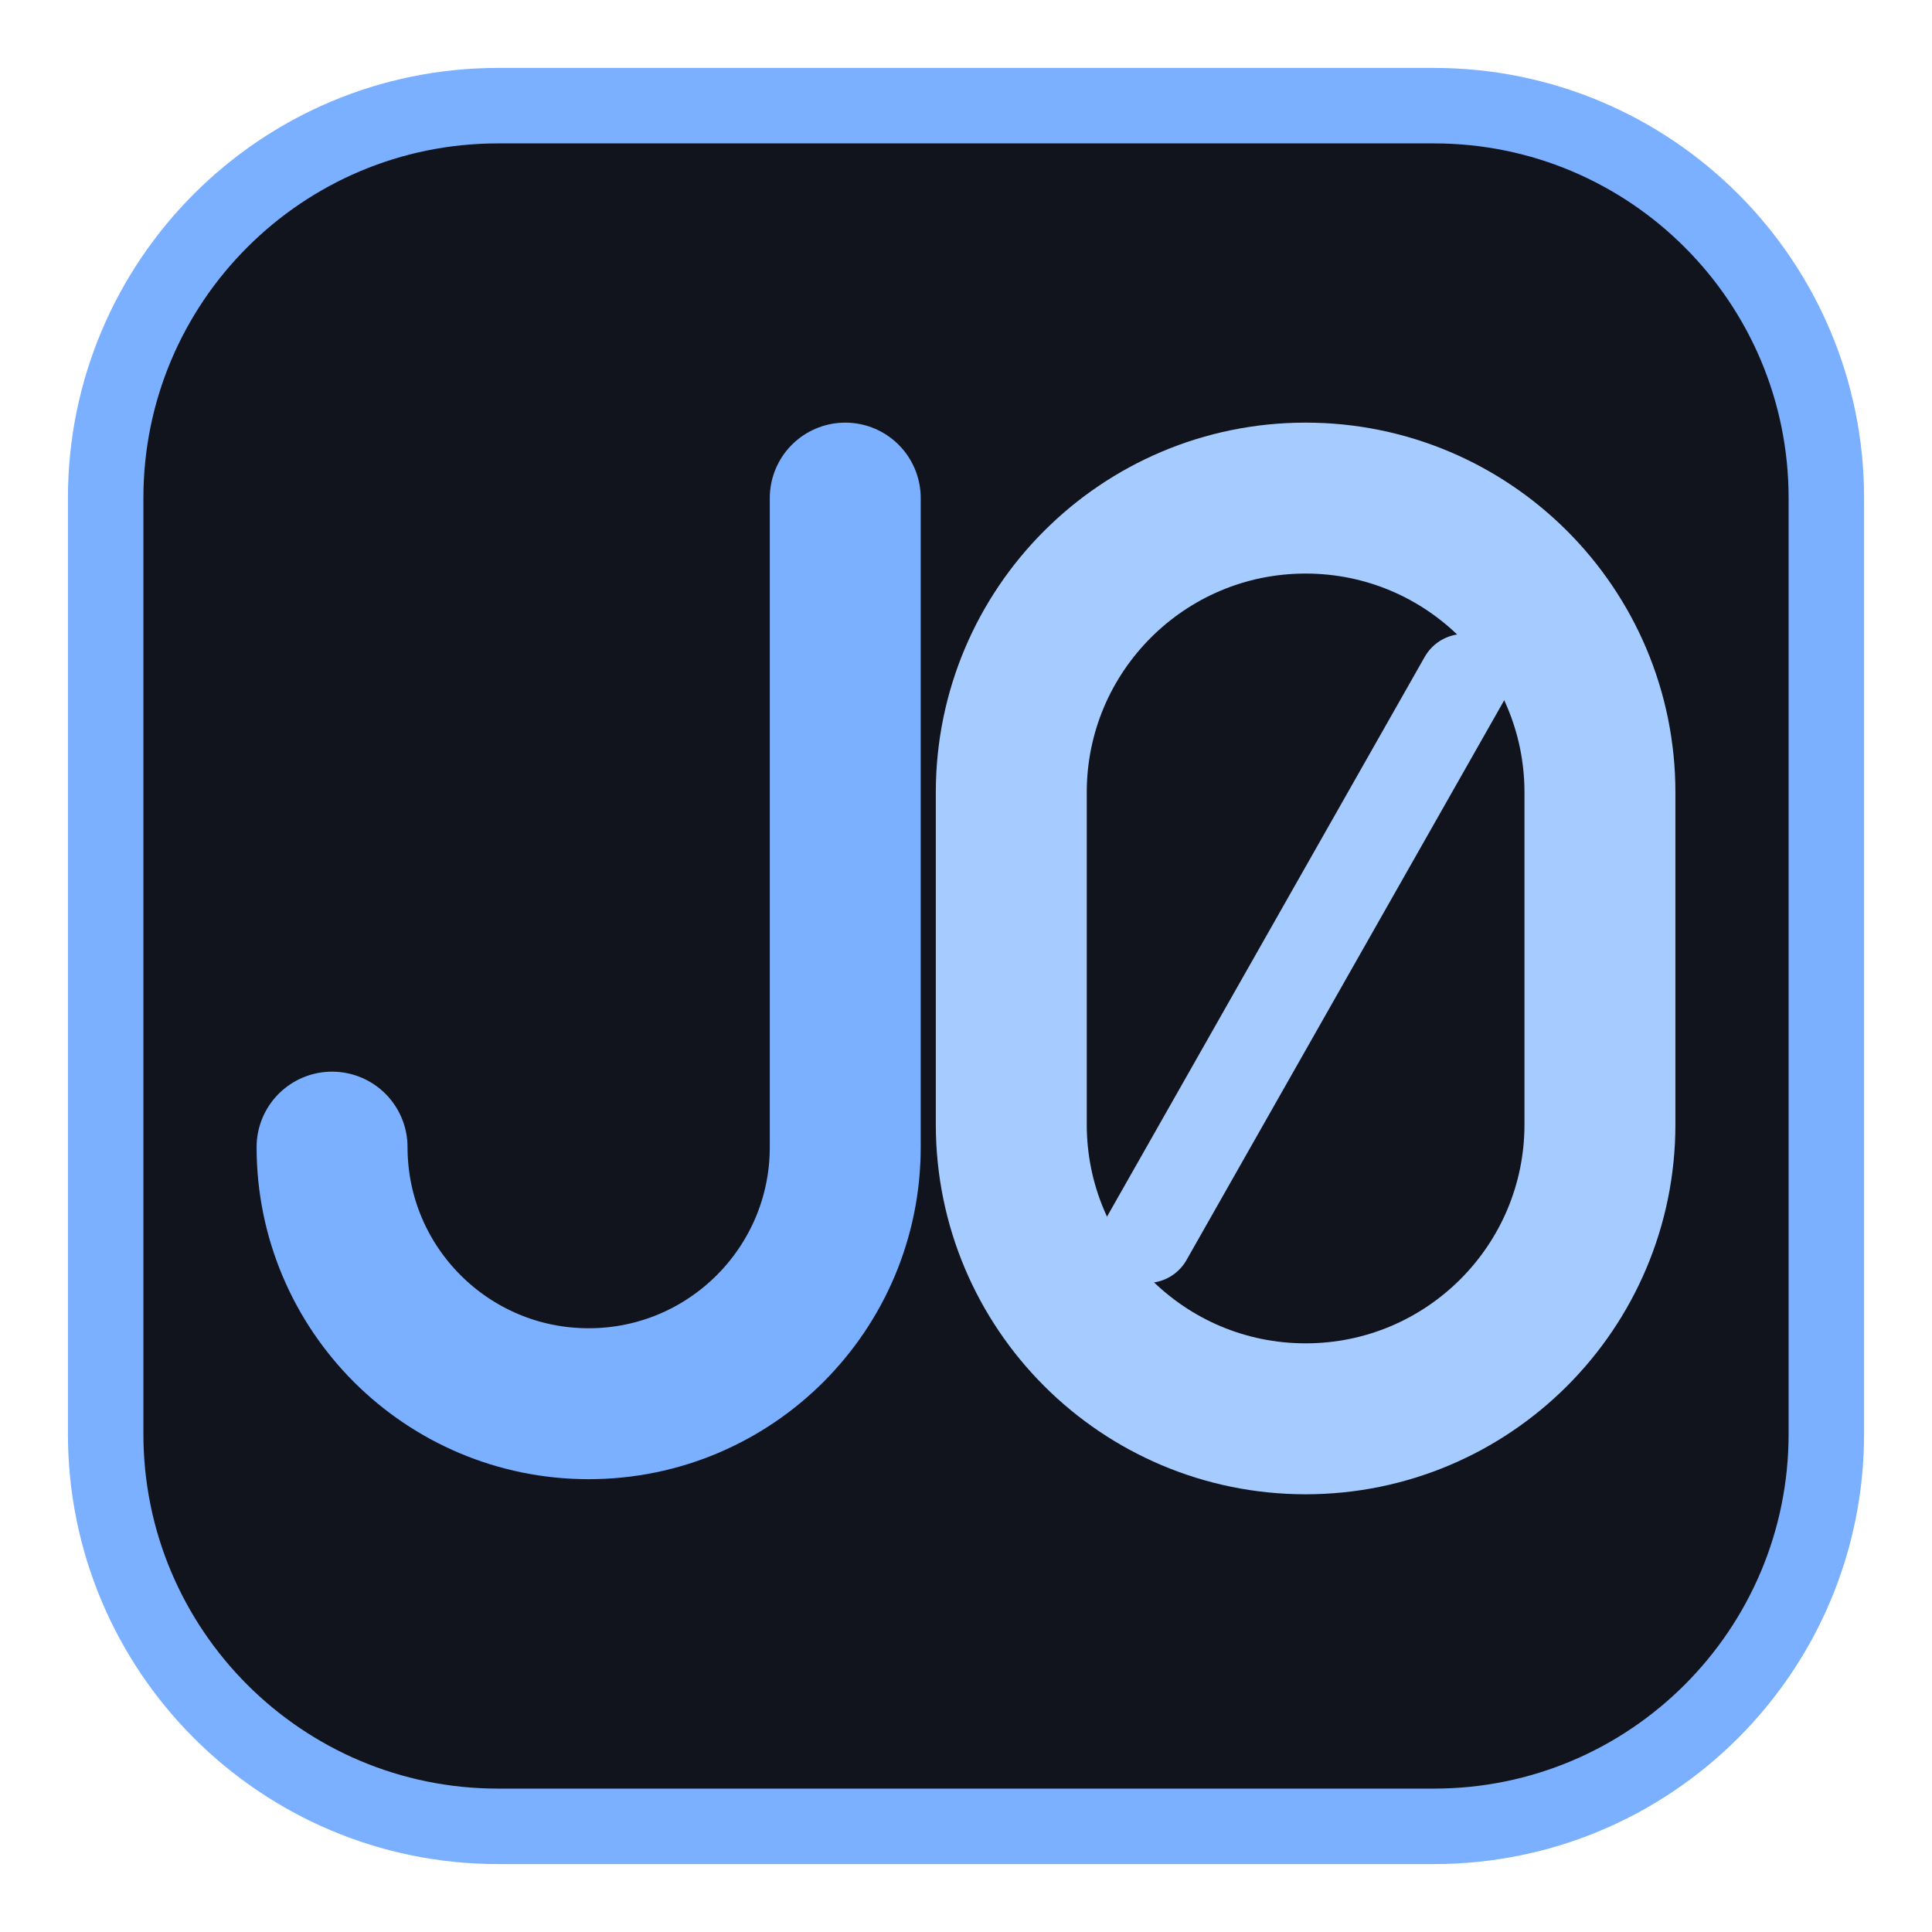
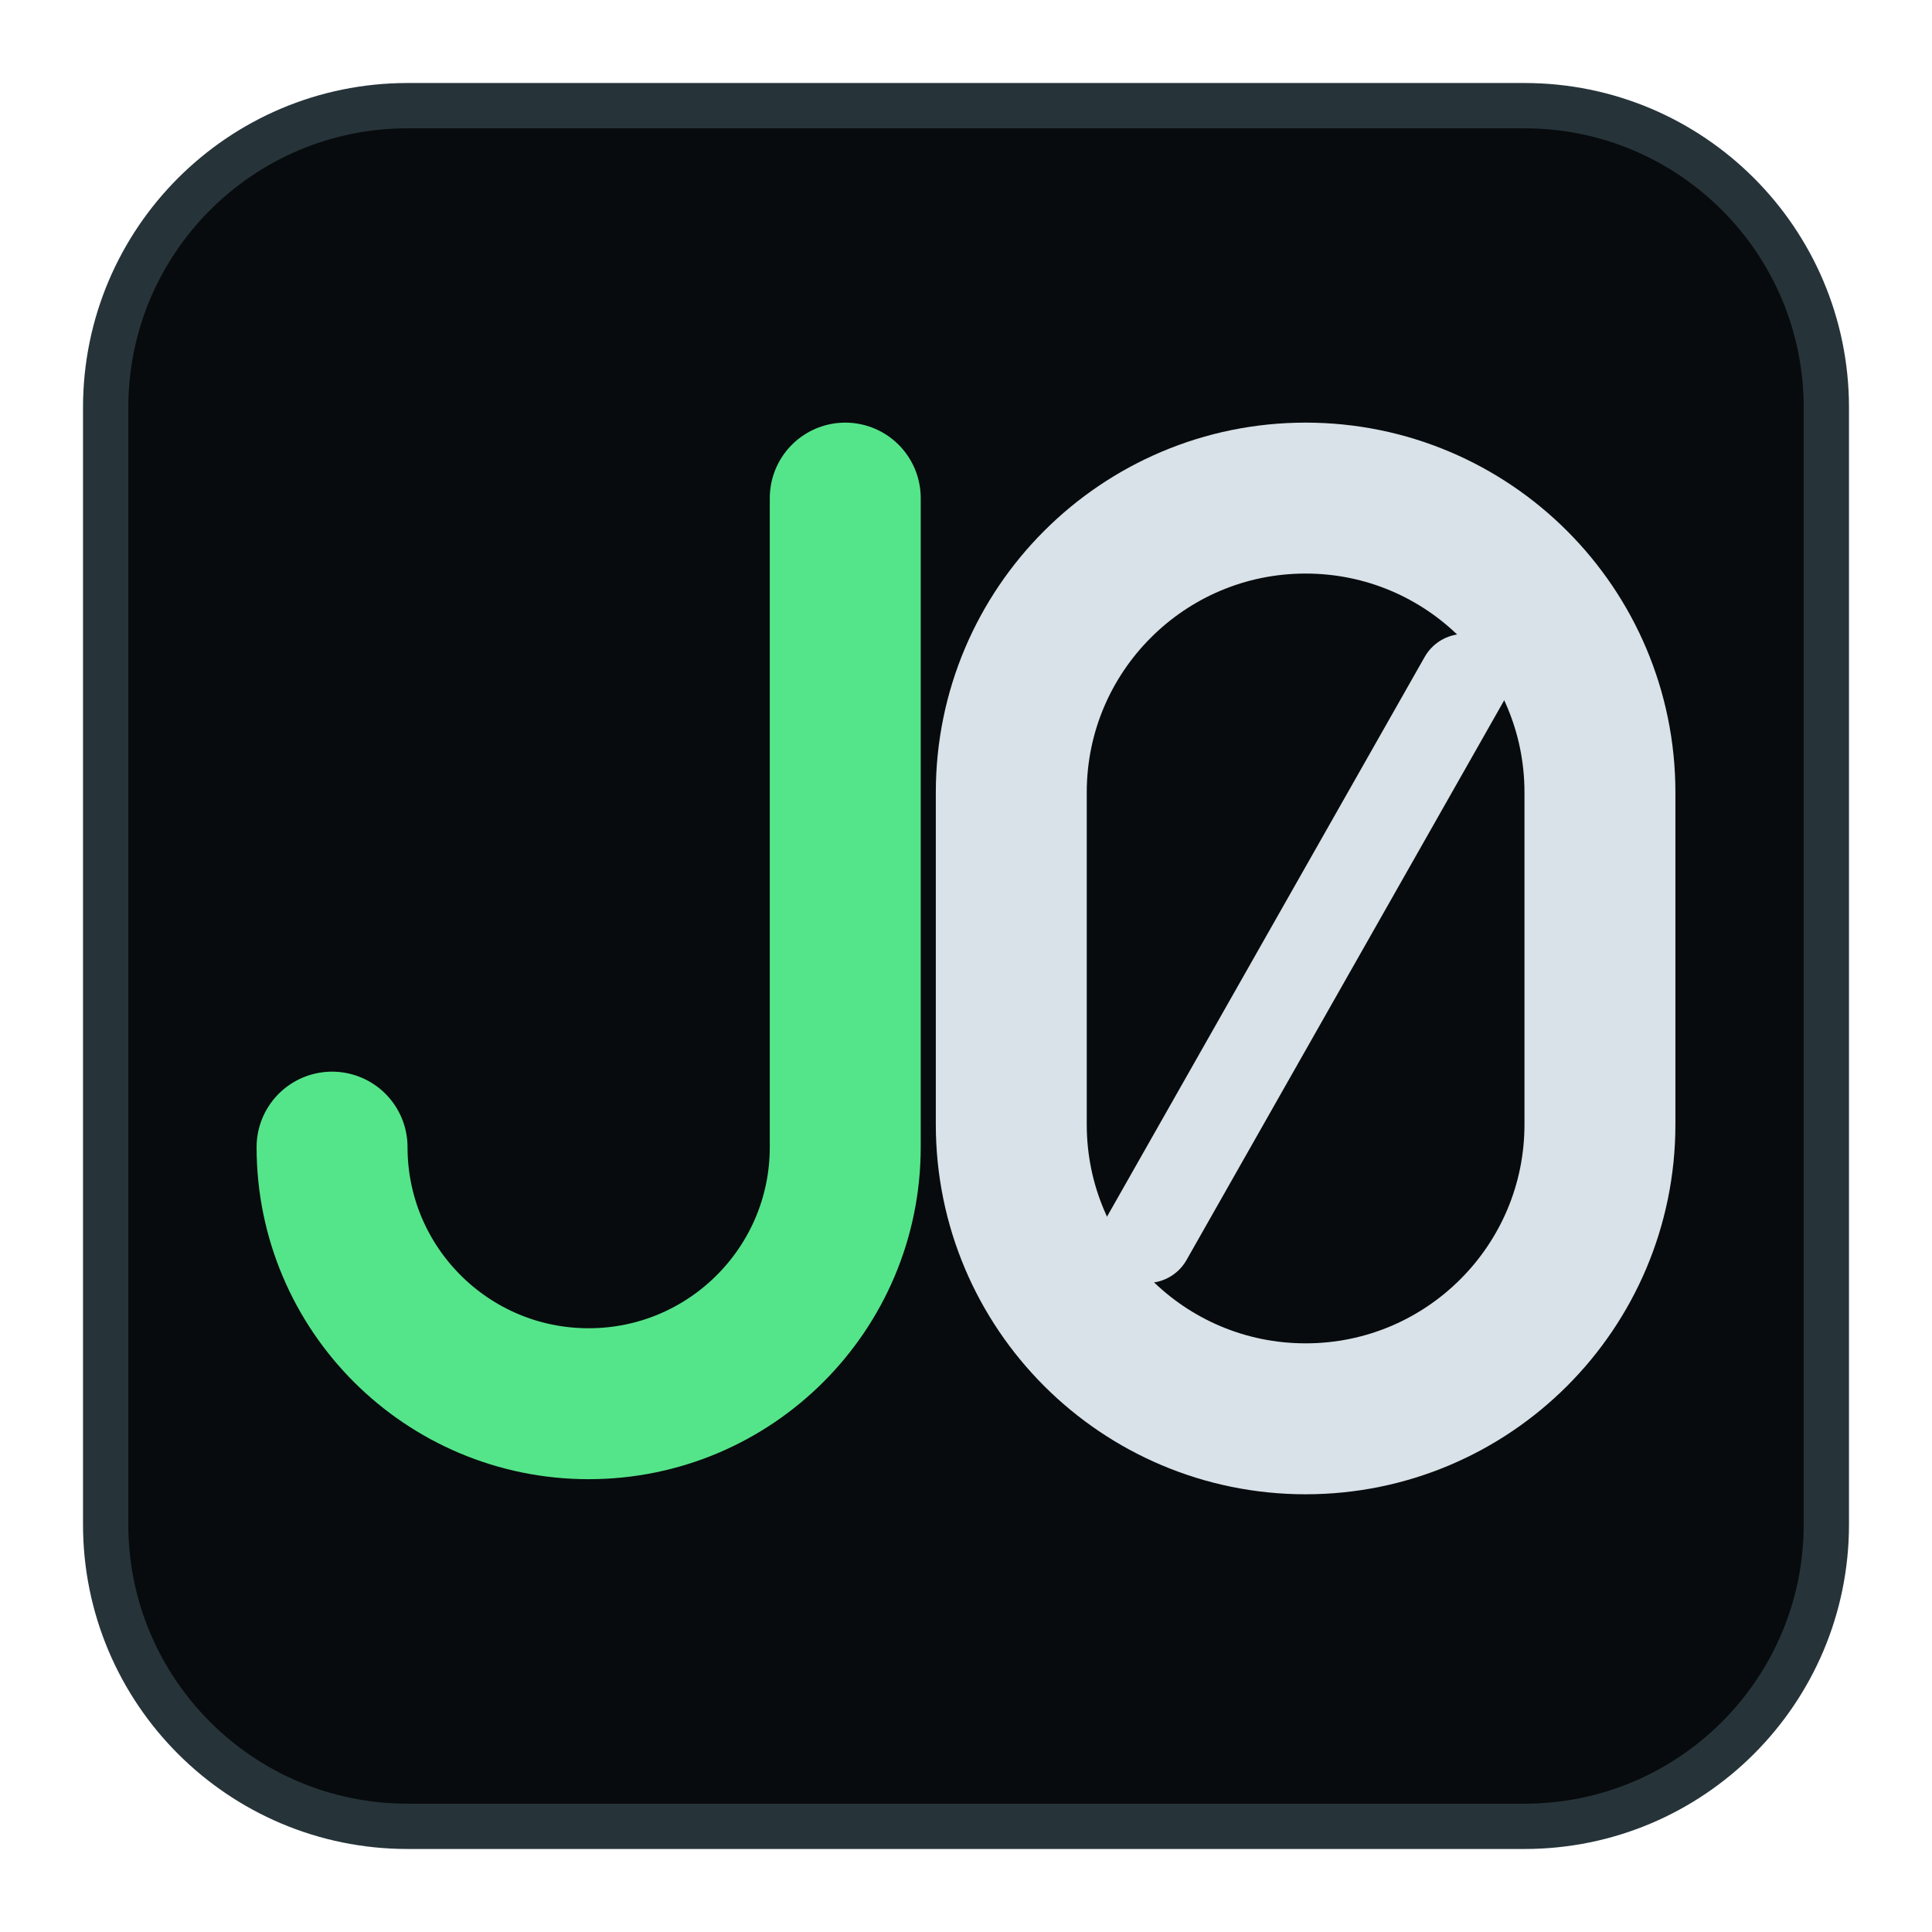
<svg xmlns="http://www.w3.org/2000/svg" width="256" height="256" viewBox="0 0 256 256">
-   <defs>
-     <linearGradient id="borde" x1="0" y1="0" x2="1" y2="1">
-       <stop offset="0" stop-color="#7ab0ff" />
-       <stop offset="0.5" stop-color="#7ab0ff" />
-       <stop offset="1" stop-color="#7ab0ff" />
-     </linearGradient>
-   </defs>
-   <rect x="14" y="14" width="228" height="228" rx="52" fill="#12141d" stroke="url(#borde)" stroke-width="10" />
-   <path d="M112 66v86a34 34 0 0 1-68 0" fill="none" stroke="#7ab0ff" stroke-width="20" stroke-linecap="round" />
-   <rect x="134" y="66" width="78" height="122" rx="39" fill="none" stroke="#a6cbff" stroke-width="20" />
-   <path d="M152 164 194 90" stroke="#a6cbff" stroke-width="12" stroke-linecap="round" />
+   <rect x="14" y="14" width="228" height="228" rx="40" fill="#080b0d" stroke="#26343a" stroke-width="6" />
+   <path d="M112 66v86a34 34 0 0 1-68 0" fill="none" stroke="#54e58a" stroke-width="20" stroke-linecap="round" />
+   <rect x="134" y="66" width="78" height="122" rx="39" fill="none" stroke="#d8e2e8" stroke-width="20" />
+   <path d="M152 164 194 90" stroke="#d8e2e8" stroke-width="12" stroke-linecap="round" />
</svg>
